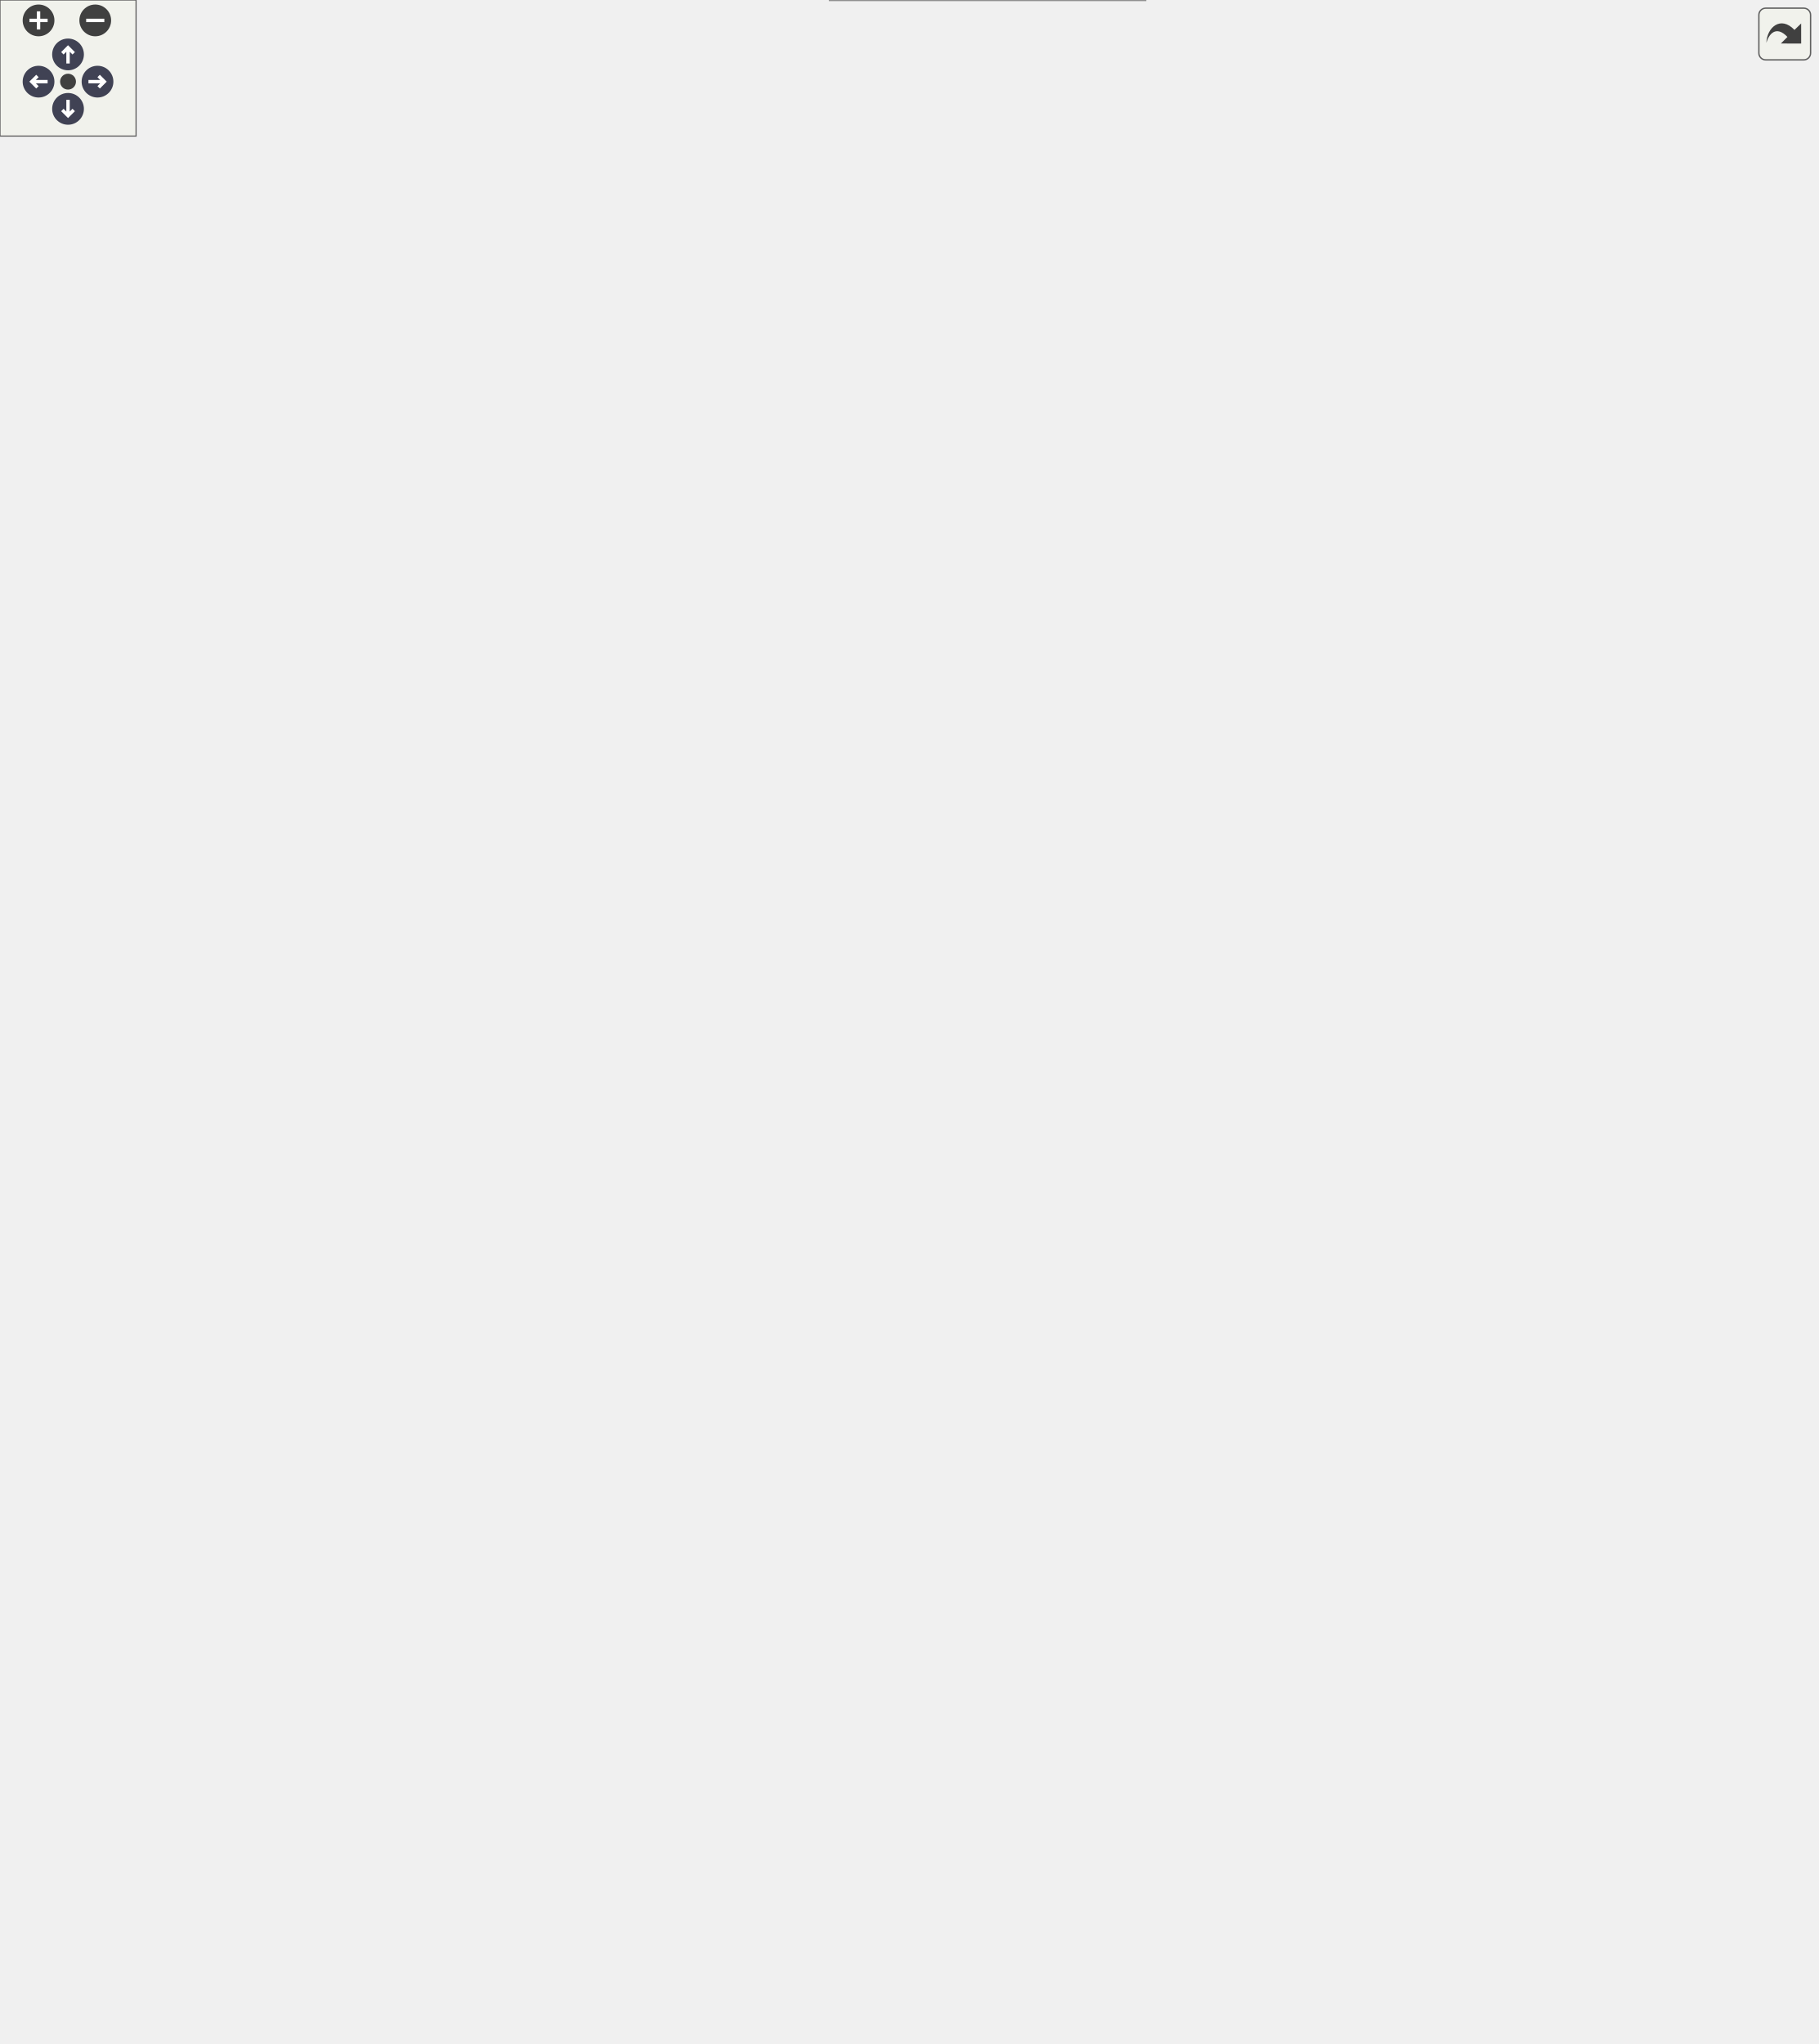
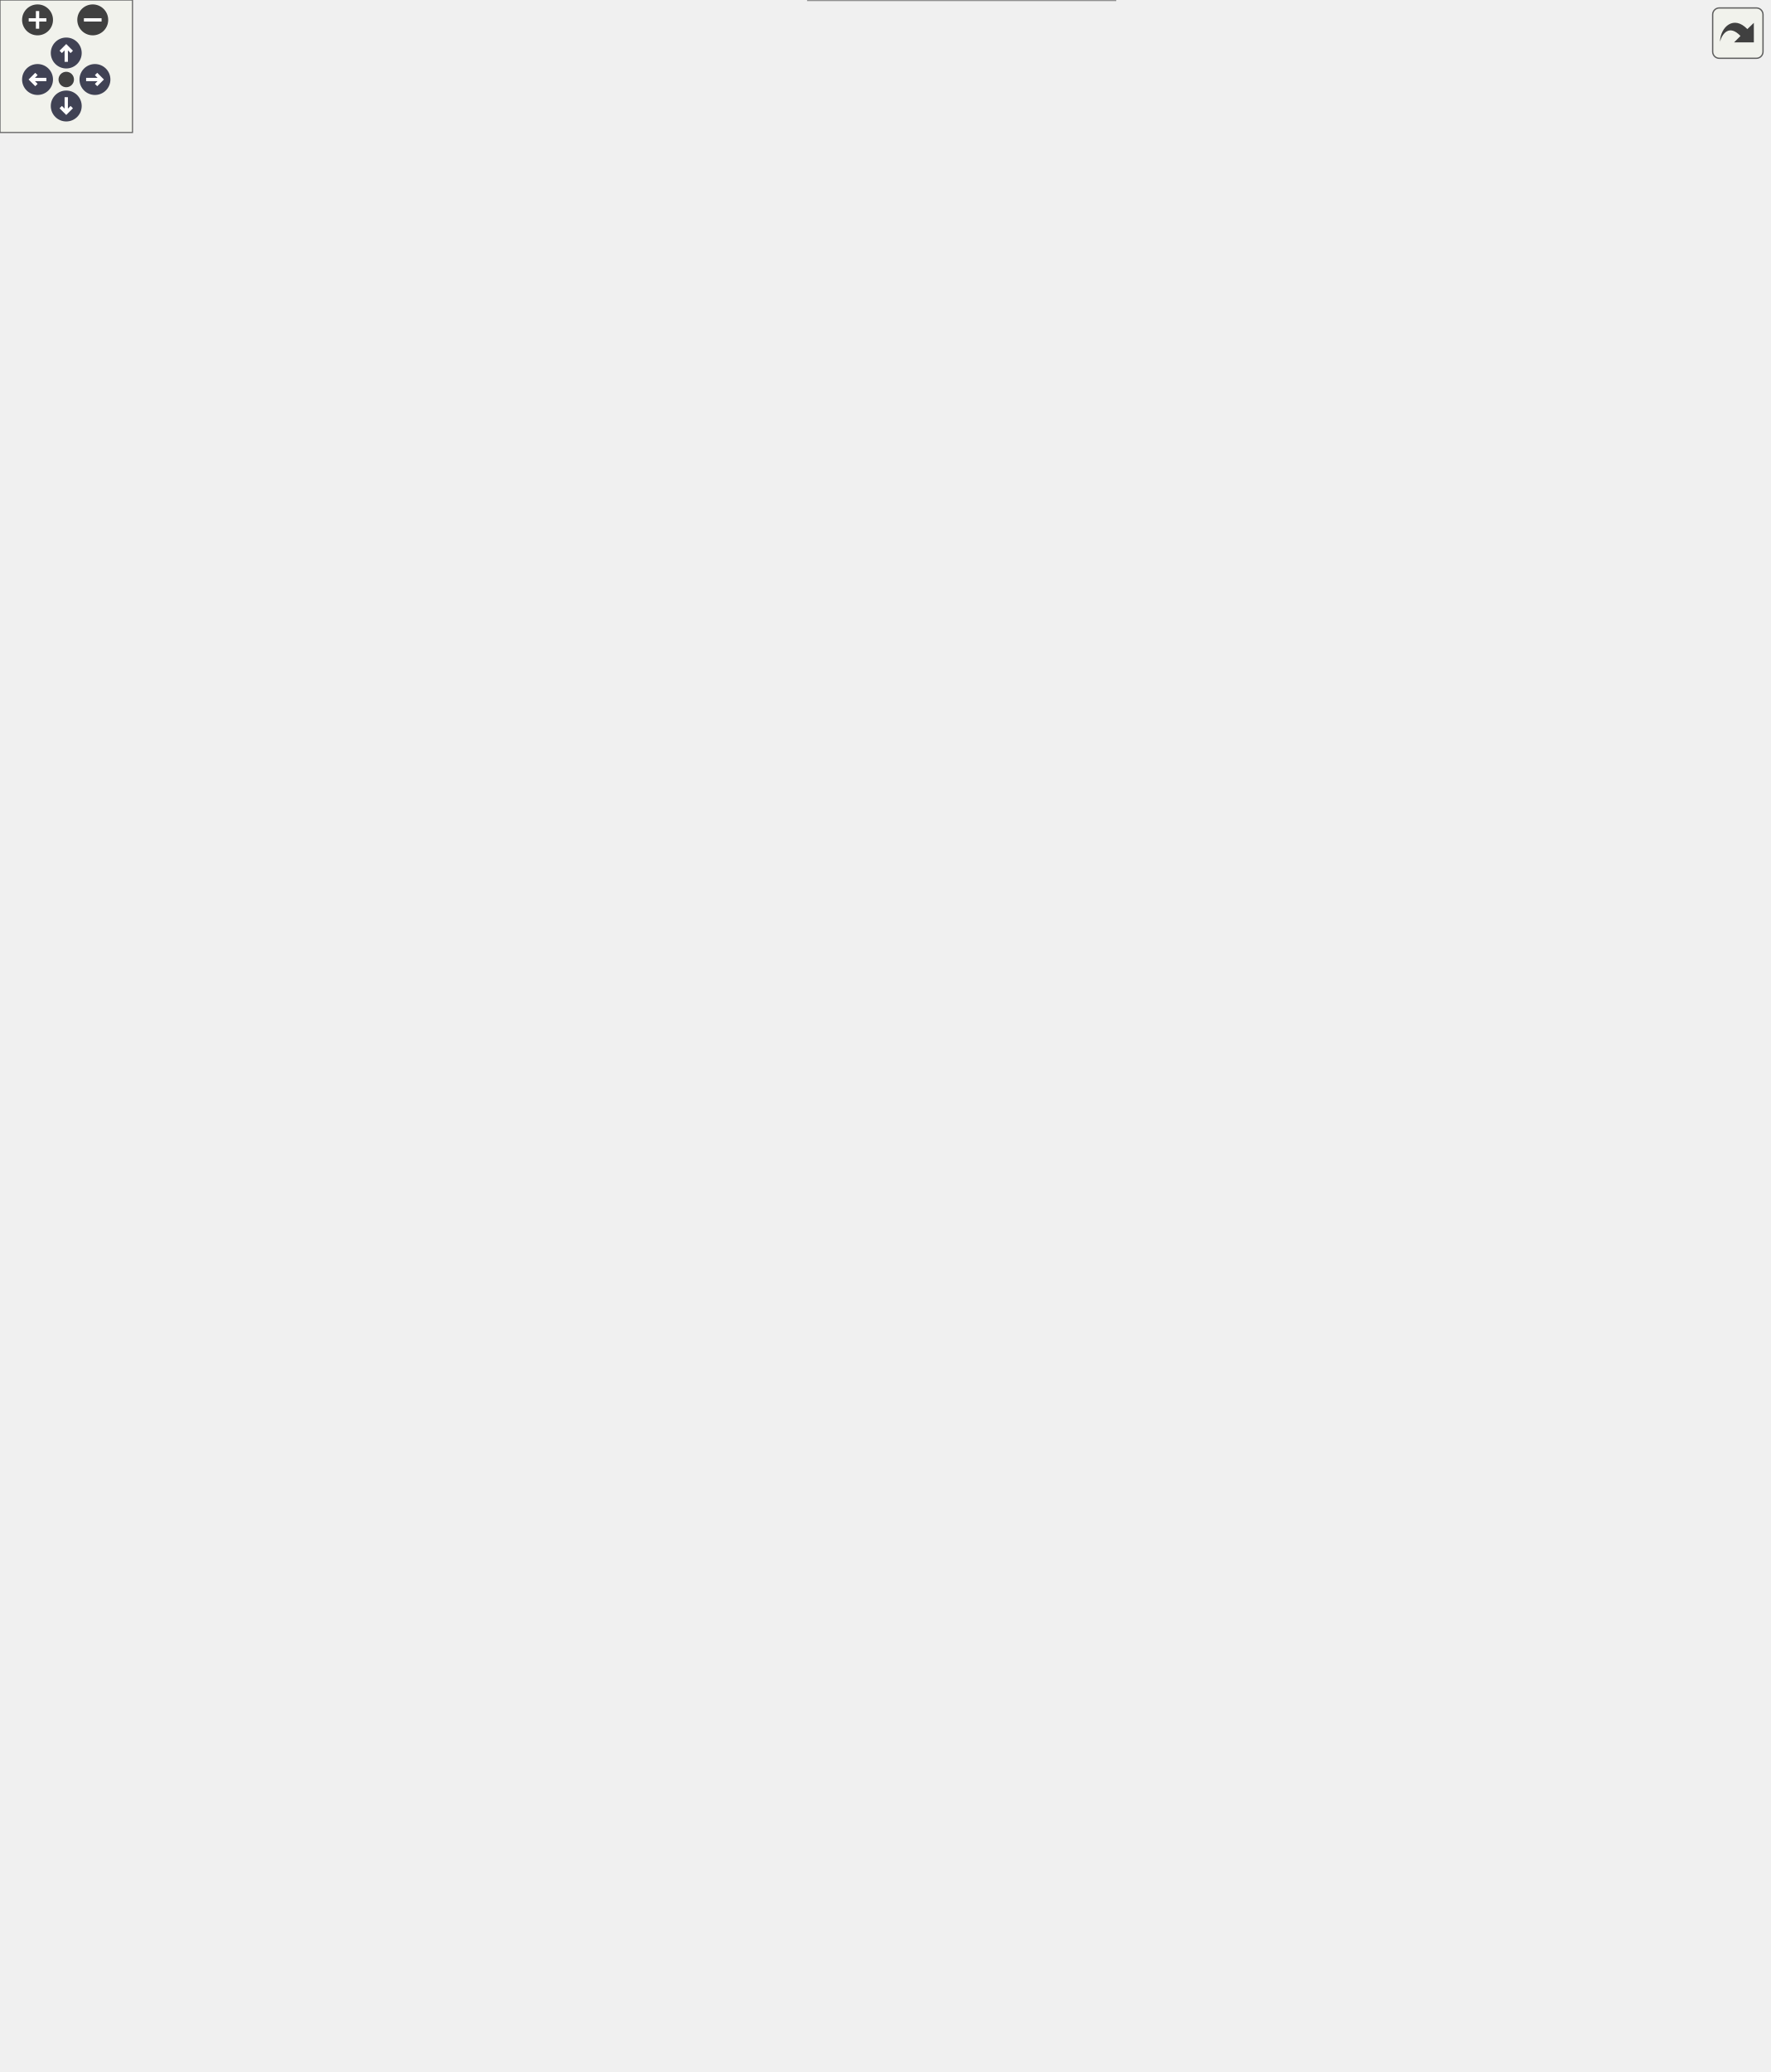
<svg xmlns="http://www.w3.org/2000/svg" xmlns:xlink="http://www.w3.org/1999/xlink" id="main" version="1.1" xml:space="preserve">
  <style type="text/css">
.node, .edge {opacity: 0.7;}
.node.selected, .edge.selected {opacity: 1;}
.edge:hover path { stroke: red; }
.edge:hover polygon { stroke: red; fill: red; }
</style>
  <defs>
    <circle id="rim" cx="0" cy="0" r="7" />
    <circle id="rim2" cx="0" cy="0" r="3.5" />
    <g id="zoomPlus">
      <use xlink:href="#rim" fill="#404040">
        <set attributeName="fill" to="#808080" begin="zoomplus.mouseover" end="zoomplus.mouseout" />
      </use>
      <path d="M-4,0h8M0,-4v8" fill="none" stroke="white" stroke-width="1.5" pointer-events="none" />
    </g>
    <g id="zoomMin">
      <use xlink:href="#rim" fill="#404040">
        <set attributeName="fill" to="#808080" begin="zoomminus.mouseover" end="zoomminus.mouseout" />
      </use>
      <path d="M-4,0h8" fill="none" stroke="white" stroke-width="1.5" pointer-events="none" />
    </g>
    <g id="arrowUp" transform="translate(30 24)">
      <use xlink:href="#rim" />
      <path pointer-events="none" fill="none" stroke="white" stroke-width="1.5" d="M0,-3.0v7 M-2.5,-0.5L0,-3.0L2.5,-0.5" />
    </g>
    <g id="arrowRight" transform="rotate(90) translate(36 -43)">
      <use xlink:href="#rim" />
      <path pointer-events="none" fill="none" stroke="white" stroke-width="1.5" d="M0,-3.0v7 M-2.5,-0.5L0,-3.0L2.5,-0.5" />
    </g>
    <g id="arrowDown" transform="rotate(180) translate(-30 -48)">
      <use xlink:href="#rim" />
      <path pointer-events="none" fill="none" stroke="white" stroke-width="1.5" d="M0,-3.0v7 M-2.5,-0.5L0,-3.0L2.5,-0.5" />
    </g>
    <g id="arrowLeft" transform="rotate(270) translate(-36 17)">
      <use xlink:href="#rim" />
      <path pointer-events="none" fill="none" stroke="white" stroke-width="1.5" d="M0,-3.0v7 M-2.5,-0.5L0,-3.0L2.5,-0.5" />
    </g>
    <g id="resetDef">
      <use xlink:href="#rim2" fill="#404040">
        <set attributeName="fill" to="#808080" begin="reset.mouseover" end="reset.mouseout" />
      </use>
    </g>
  </defs>
  <svg id="graph" class="graph">
    <g id="viewport">
      <g id="Node000001" class="node">
        <g id="a_Node000001">
          <a xlink:title=" ">
-             <polygon fill="#999999" stroke="#666666" points="119,-582 0,-582 0,-563 119,-563 119,-582" />
-             <text text-anchor="middle" x="59.5" y="-570" font-family="Helvetica,sans-Serif" font-size="10.00">handleMultipartForm</text>
+             <polygon fill="#999999" stroke="#666666" points="119,-600 0,-600 0,-581 119,-581 119,-600" />
+             <text text-anchor="middle" x="59.5" y="-588" font-family="Helvetica,sans-Serif" font-size="10.00">handleMultipartForm</text>
          </a>
        </g>
      </g>
      <g id="Node000002" class="node">
        <g id="a_Node000002">
          <a xlink:href="namespaceResponseBuilder.html#a1f8eaecab62a277ca49584495da022fc" target="_top" xlink:title=" ">
-             <polygon fill="white" stroke="#666666" points="311,-715.5 163,-715.5 163,-685.5 311,-685.5 311,-715.5" />
-             <text text-anchor="start" x="171" y="-703.5" font-family="Helvetica,sans-Serif" font-size="10.00">ResponseBuilder::generate</text>
-             <text text-anchor="middle" x="237" y="-692.5" font-family="Helvetica,sans-Serif" font-size="10.00">Error</text>
+             <polygon fill="white" stroke="#666666" points="311,-752.5 163,-752.5 163,-722.5 311,-722.5 311,-752.5" />
+             <text text-anchor="start" x="171" y="-740.5" font-family="Helvetica,sans-Serif" font-size="10.00">ResponseBuilder::generate</text>
+             <text text-anchor="middle" x="237" y="-729.5" font-family="Helvetica,sans-Serif" font-size="10.00">Error</text>
          </a>
        </g>
      </g>
      <g id="edge1_Node000001_Node000002" class="edge">
        <g id="a_edge1_Node000001_Node000002">
          <a xlink:title=" ">
-             <path fill="none" stroke="#63b8ff" d="M68.77,-582.24C84.26,-600 119.28,-638.07 155,-662.5 165.12,-669.42 176.69,-675.68 187.87,-681.04" />
-             <polygon fill="#63b8ff" stroke="#63b8ff" points="186.57,-684.3 197.12,-685.32 189.51,-677.94 186.57,-684.3" />
+             <path fill="none" stroke="#63b8ff" d="M66.76,-600.14C80.55,-620.74 115.45,-669.58 155,-699.5 164.39,-706.6 175.32,-712.83 186.06,-718.08" />
+             <polygon fill="#63b8ff" stroke="#63b8ff" points="184.85,-721.38 195.4,-722.44 187.81,-715.04 184.85,-721.38" />
          </a>
        </g>
      </g>
      <g id="Node000006" class="node">
        <g id="a_Node000006">
          <a xlink:href="htmlUtils_8cpp.html#af5ddafc8d1e304df95c0aee1984b2682" target="_top" xlink:title=" ">
-             <polygon fill="white" stroke="#666666" points="472.5,-644 398.5,-644 398.5,-625 472.5,-625 472.5,-644" />
-             <text text-anchor="middle" x="435.5" y="-632" font-family="Helvetica,sans-Serif" font-size="10.00">htmlEscape</text>
-           </a>
-         </g>
-       </g>
-       <g id="edge17_Node000001_Node000006" class="edge">
-         <g id="a_edge17_Node000001_Node000006">
-           <a xlink:title=" ">
-             <path fill="none" stroke="#63b8ff" d="M80.25,-582.14C99.01,-590.84 128.25,-603.2 155,-609.5 235.41,-628.43 331.93,-633.25 387.93,-634.35" />
-             <polygon fill="#63b8ff" stroke="#63b8ff" points="388.19,-637.85 398.24,-634.52 388.3,-630.85 388.19,-637.85" />
+             <polygon fill="white" stroke="#666666" points="472.5,-681 398.5,-681 398.5,-662 472.5,-662 472.5,-681" />
+             <text text-anchor="middle" x="435.5" y="-669" font-family="Helvetica,sans-Serif" font-size="10.00">htmlEscape</text>
+           </a>
+         </g>
+       </g>
+       <g id="edge18_Node000001_Node000006" class="edge">
+         <g id="a_edge18_Node000001_Node000006">
+           <a xlink:title=" ">
+             <path fill="none" stroke="#63b8ff" d="M72.12,-600.18C89.1,-613.7 122.25,-637.78 155,-648.5 233.85,-674.3 331.56,-675.95 388.09,-674.16" />
+             <polygon fill="#63b8ff" stroke="#63b8ff" points="388.29,-677.66 398.15,-673.79 388.03,-670.66 388.29,-677.66" />
          </a>
        </g>
      </g>
      <g id="Node000007" class="node">
        <g id="a_Node000007">
          <a xlink:href="filesystemUtils_8cpp.html#a60cb34db186e7da050316400c820c815" target="_top" xlink:title=" ">
-             <polygon fill="white" stroke="#666666" points="463.5,-607 407.5,-607 407.5,-588 463.5,-588 463.5,-607" />
-             <text text-anchor="middle" x="435.5" y="-595" font-family="Helvetica,sans-Serif" font-size="10.00">joinPath</text>
-           </a>
-         </g>
-       </g>
-       <g id="edge18_Node000001_Node000007" class="edge">
-         <g id="a_edge18_Node000001_Node000007">
-           <a xlink:title=" ">
-             <path fill="none" stroke="#63b8ff" d="M99.8,-582.02C116.68,-585.69 136.7,-589.48 155,-591.5 241.38,-601.04 343.67,-600.17 397.35,-598.78" />
-             <polygon fill="#63b8ff" stroke="#63b8ff" points="397.52,-602.28 407.41,-598.5 397.32,-595.28 397.52,-602.28" />
+             <polygon fill="white" stroke="#666666" points="463.5,-644 407.5,-644 407.5,-625 463.5,-625 463.5,-644" />
+             <text text-anchor="middle" x="435.5" y="-632" font-family="Helvetica,sans-Serif" font-size="10.00">joinPath</text>
+           </a>
+         </g>
+       </g>
+       <g id="edge19_Node000001_Node000007" class="edge">
+         <g id="a_edge19_Node000001_Node000007">
+           <a xlink:title=" ">
+             <path fill="none" stroke="#63b8ff" d="M78.71,-600.13C97.3,-609.4 127.28,-622.83 155,-628.5 240.14,-645.93 342.92,-641.91 397.01,-637.92" />
+             <polygon fill="#63b8ff" stroke="#63b8ff" points="397.46,-641.4 407.16,-637.13 396.92,-634.42 397.46,-641.4" />
          </a>
        </g>
      </g>
      <g id="Node000010" class="node">
        <g id="a_Node000010">
          <a xlink:href="namespaceResponseBuilder.html#a822d078e27118227ea36e32830724915" target="_top" xlink:title=" ">
-             <polygon fill="white" stroke="#666666" points="311,-768.5 163,-768.5 163,-738.5 311,-738.5 311,-768.5" />
-             <text text-anchor="start" x="171" y="-756.5" font-family="Helvetica,sans-Serif" font-size="10.00">ResponseBuilder::generate</text>
-             <text text-anchor="middle" x="237" y="-745.5" font-family="Helvetica,sans-Serif" font-size="10.00">Success</text>
+             <polygon fill="white" stroke="#666666" points="311,-805.5 163,-805.5 163,-775.5 311,-775.5 311,-805.5" />
+             <text text-anchor="start" x="171" y="-793.5" font-family="Helvetica,sans-Serif" font-size="10.00">ResponseBuilder::generate</text>
+             <text text-anchor="middle" x="237" y="-782.5" font-family="Helvetica,sans-Serif" font-size="10.00">Success</text>
          </a>
        </g>
      </g>
      <g id="edge9_Node000001_Node000010" class="edge">
        <g id="a_edge9_Node000001_Node000010">
          <a xlink:title=" ">
-             <path fill="none" stroke="#63b8ff" d="M63.92,-582.25C73.76,-608.93 104.71,-683.9 155,-724.5 159.36,-728.02 164.18,-731.13 169.23,-733.87" />
-             <polygon fill="#63b8ff" stroke="#63b8ff" points="168.01,-737.17 178.53,-738.43 171.09,-730.89 168.01,-737.17" />
+             <path fill="none" stroke="#63b8ff" d="M63.18,-600.2C71.64,-629.03 100.49,-715.13 155,-761.5 159.02,-764.92 163.48,-767.95 168.17,-770.63" />
+             <polygon fill="#63b8ff" stroke="#63b8ff" points="166.93,-773.93 177.43,-775.36 170.12,-767.7 166.93,-773.93" />
          </a>
        </g>
      </g>
      <g id="Node000011" class="node">
        <g id="a_Node000011">
          <a xlink:href="classHttpRequest.html#ab30e8ad147999e3dc043302f81e7fef9" target="_top" xlink:title=" ">
-             <polygon fill="white" stroke="#666666" points="299,-582 175,-582 175,-563 299,-563 299,-582" />
-             <text text-anchor="middle" x="237" y="-570" font-family="Helvetica,sans-Serif" font-size="10.00">HttpRequest::getBody</text>
+             <polygon fill="white" stroke="#666666" points="299,-619 175,-619 175,-600 299,-600 299,-619" />
+             <text text-anchor="middle" x="237" y="-607" font-family="Helvetica,sans-Serif" font-size="10.00">HttpRequest::getBody</text>
          </a>
        </g>
      </g>
      <g id="edge13_Node000001_Node000011" class="edge">
        <g id="a_edge13_Node000001_Node000011">
          <a xlink:title=" ">
-             <path fill="none" stroke="#63b8ff" d="M119.43,-572.5C133.91,-572.5 149.57,-572.5 164.57,-572.5" />
-             <polygon fill="#63b8ff" stroke="#63b8ff" points="164.83,-576 174.83,-572.5 164.83,-569 164.83,-576" />
+             <path fill="none" stroke="#63b8ff" d="M119.43,-596.88C133.91,-598.45 149.57,-600.14 164.57,-601.77" />
+             <polygon fill="#63b8ff" stroke="#63b8ff" points="164.51,-605.28 174.83,-602.88 165.26,-598.32 164.51,-605.28" />
          </a>
        </g>
      </g>
      <g id="Node000012" class="node">
        <g id="a_Node000012">
          <a xlink:href="classServer.html#a7ad9b923d766c82b58bcca01146cb375" target="_top" xlink:title="Returns the maximum allowed size for the request body.">
-             <polygon fill="white" stroke="#666666" points="319,-545 155,-545 155,-526 319,-526 319,-545" />
-             <text text-anchor="middle" x="237" y="-533" font-family="Helvetica,sans-Serif" font-size="10.00">Server::getClientMaxBodySize</text>
+             <polygon fill="white" stroke="#666666" points="319,-582 155,-582 155,-563 319,-563 319,-582" />
+             <text text-anchor="middle" x="237" y="-570" font-family="Helvetica,sans-Serif" font-size="10.00">Server::getClientMaxBodySize</text>
          </a>
        </g>
      </g>
      <g id="edge14_Node000001_Node000012" class="edge">
        <g id="a_edge14_Node000001_Node000012">
          <a xlink:title=" ">
-             <path fill="none" stroke="#63b8ff" d="M105.7,-562.97C128.53,-558.16 156.45,-552.27 180.57,-547.19" />
-             <polygon fill="#63b8ff" stroke="#63b8ff" points="181.59,-550.55 190.65,-545.06 180.15,-543.7 181.59,-550.55" />
+             <path fill="none" stroke="#63b8ff" d="M119.43,-584.46C127.59,-583.62 136.12,-582.74 144.7,-581.86" />
+             <polygon fill="#63b8ff" stroke="#63b8ff" points="145.18,-585.33 154.77,-580.83 144.47,-578.37 145.18,-585.33" />
          </a>
        </g>
      </g>
      <g id="Node000013" class="node">
        <g id="a_Node000013">
+           <a xlink:href="filesystemUtils_8cpp.html#a2293ab4b3de5994471e981e4d63fa973" target="_top" xlink:title=" ">
+             <polygon fill="white" stroke="#666666" points="283.5,-545 190.5,-545 190.5,-526 283.5,-526 283.5,-545" />
+             <text text-anchor="middle" x="237" y="-533" font-family="Helvetica,sans-Serif" font-size="10.00">getCurrentTime</text>
+           </a>
+         </g>
+       </g>
+       <g id="edge15_Node000001_Node000013" class="edge">
+         <g id="a_edge15_Node000001_Node000013">
+           <a xlink:title=" ">
+             <path fill="none" stroke="#63b8ff" d="M83.12,-580.9C102.08,-573.1 129.99,-562.16 155,-554.5 163.14,-552.01 171.83,-549.65 180.37,-547.51" />
+             <polygon fill="#63b8ff" stroke="#63b8ff" points="181.41,-550.86 190.3,-545.09 179.76,-544.06 181.41,-550.86" />
+           </a>
+         </g>
+       </g>
+       <g id="Node000014" class="node">
+         <g id="a_Node000014">
          <a xlink:href="classHttpRequest.html#ab537cb11b054734695ee4889d88aec6d" target="_top" xlink:title=" ">
            <polygon fill="white" stroke="#666666" points="304,-508 170,-508 170,-489 304,-489 304,-508" />
            <text text-anchor="middle" x="237" y="-496" font-family="Helvetica,sans-Serif" font-size="10.00">HttpRequest::getHeader</text>
          </a>
        </g>
      </g>
-       <g id="edge15_Node000001_Node000013" class="edge">
-         <g id="a_edge15_Node000001_Node000013">
-           <a xlink:title=" ">
-             <path fill="none" stroke="#63b8ff" d="M73.93,-562.95C91.68,-550.73 124.31,-529.71 155,-517.5 161.31,-514.99 168.04,-512.76 174.81,-510.79" />
-             <polygon fill="#63b8ff" stroke="#63b8ff" points="176,-514.09 184.73,-508.09 174.17,-507.34 176,-514.09" />
-           </a>
-         </g>
-       </g>
-       <g id="Node000015" class="node">
-         <g id="a_Node000015">
+       <g id="edge16_Node000001_Node000014" class="edge">
+         <g id="a_edge16_Node000001_Node000014">
+           <a xlink:title=" ">
+             <path fill="none" stroke="#63b8ff" d="M70.02,-580.83C86.07,-565.1 120.18,-534.07 155,-517.5 160.05,-515.1 165.43,-512.98 170.93,-511.13" />
+             <polygon fill="#63b8ff" stroke="#63b8ff" points="172.35,-514.35 180.88,-508.07 170.3,-507.66 172.35,-514.35" />
+           </a>
+         </g>
+       </g>
+       <g id="Node000016" class="node">
+         <g id="a_Node000016">
          <a xlink:href="classLogger.html#a23f092a06cc63628beb87a1a54f9ea59" target="_top" xlink:title=" ">
            <polygon fill="white" stroke="#666666" points="284.5,-471 189.5,-471 189.5,-452 284.5,-452 284.5,-471" />
            <text text-anchor="middle" x="237" y="-459" font-family="Helvetica,sans-Serif" font-size="10.00">Logger::logFrom</text>
          </a>
        </g>
      </g>
-       <g id="edge19_Node000001_Node000015" class="edge">
-         <g id="a_edge19_Node000001_Node000015">
-           <a xlink:title=" ">
-             <path fill="none" stroke="#63b8ff" d="M67.37,-562.97C81.51,-544.1 115.84,-501.95 155,-480.5 162.64,-476.31 171.17,-473.05 179.76,-470.5" />
-             <polygon fill="#63b8ff" stroke="#63b8ff" points="180.67,-473.88 189.43,-467.91 178.86,-467.11 180.67,-473.88" />
-           </a>
-         </g>
-       </g>
-       <g id="Node000019" class="node">
-         <g id="a_Node000019">
+       <g id="edge20_Node000001_Node000016" class="edge">
+         <g id="a_edge20_Node000001_Node000016">
+           <a xlink:title=" ">
+             <path fill="none" stroke="#63b8ff" d="M65.91,-580.76C78.49,-559.07 111.96,-506.64 155,-480.5 162.54,-475.92 171.08,-472.45 179.73,-469.81" />
+             <polygon fill="#63b8ff" stroke="#63b8ff" points="180.74,-473.16 189.48,-467.18 178.92,-466.41 180.74,-473.16" />
+           </a>
+         </g>
+       </g>
+       <g id="Node000020" class="node">
+         <g id="a_Node000020">
          <a xlink:href="namespaceanonymous__namespace_02handleMultipartForm_8cpp_03.html#aa1aac800609853913d5d4564612c8a90" target="_top" xlink:title=" ">
            <polygon fill="white" stroke="#666666" points="311,-248 163,-248 163,-207 311,-207 311,-248" />
            <text text-anchor="start" x="171" y="-236" font-family="Helvetica,sans-Serif" font-size="10.00">anonymous_namespace</text>
            <text text-anchor="start" x="171" y="-225" font-family="Helvetica,sans-Serif" font-size="10.00">{handleMultipartForm</text>
            <text text-anchor="middle" x="237" y="-214" font-family="Helvetica,sans-Serif" font-size="10.00">::cpp}::parseMultipartForm</text>
          </a>
        </g>
      </g>
-       <g id="edge25_Node000001_Node000019" class="edge">
-         <g id="a_edge25_Node000001_Node000019">
-           <a xlink:title=" ">
-             <path fill="none" stroke="#63b8ff" d="M65.38,-562.91C88,-518.44 183.2,-331.29 220.72,-257.54" />
-             <polygon fill="#63b8ff" stroke="#63b8ff" points="223.99,-258.82 225.41,-248.32 217.75,-255.65 223.99,-258.82" />
+       <g id="edge26_Node000001_Node000020" class="edge">
+         <g id="a_edge26_Node000001_Node000020">
+           <a xlink:title=" ">
+             <path fill="none" stroke="#63b8ff" d="M65.19,-580.79C87.67,-534.3 184.74,-333.53 221.67,-257.15" />
+             <polygon fill="#63b8ff" stroke="#63b8ff" points="224.86,-258.58 226.06,-248.05 218.56,-255.53 224.86,-258.58" />
          </a>
        </g>
      </g>
      <g id="Node000003" class="node">
        <g id="a_Node000003">
          <a xlink:href="namespaceMessageHandler.html#a064a5d8be8de9234f362e73d9bb68b6b" target="_top" xlink:title=" ">
-             <polygon fill="white" stroke="#666666" points="513.5,-840.5 357.5,-840.5 357.5,-810.5 513.5,-810.5 513.5,-840.5" />
-             <text text-anchor="start" x="365.5" y="-828.5" font-family="Helvetica,sans-Serif" font-size="10.00">MessageHandler::getDefault</text>
-             <text text-anchor="middle" x="435.5" y="-817.5" font-family="Helvetica,sans-Serif" font-size="10.00">Message</text>
+             <polygon fill="white" stroke="#666666" points="513.5,-877.5 357.5,-877.5 357.5,-847.5 513.5,-847.5 513.5,-877.5" />
+             <text text-anchor="start" x="365.5" y="-865.5" font-family="Helvetica,sans-Serif" font-size="10.00">MessageHandler::getDefault</text>
+             <text text-anchor="middle" x="435.5" y="-854.5" font-family="Helvetica,sans-Serif" font-size="10.00">Message</text>
          </a>
        </g>
      </g>
      <g id="edge2_Node000002_Node000003" class="edge">
        <g id="a_edge2_Node000002_Node000003">
          <a xlink:title=" ">
-             <path fill="none" stroke="#63b8ff" d="M297.19,-715.59C305.08,-719.28 312.63,-723.85 319,-729.5 345.77,-753.24 327.64,-778.45 355,-801.5 356.53,-802.79 358.13,-804.01 359.78,-805.16" />
-             <polygon fill="#63b8ff" stroke="#63b8ff" points="358.09,-808.23 368.46,-810.41 361.71,-802.24 358.09,-808.23" />
+             <path fill="none" stroke="#63b8ff" d="M297.19,-752.59C305.08,-756.28 312.63,-760.85 319,-766.5 345.77,-790.24 327.64,-815.45 355,-838.5 356.53,-839.79 358.13,-841.01 359.78,-842.16" />
+             <polygon fill="#63b8ff" stroke="#63b8ff" points="358.09,-845.23 368.46,-847.41 361.71,-839.24 358.09,-845.23" />
          </a>
        </g>
      </g>
      <g id="Node000004" class="node">
        <g id="a_Node000004">
          <a xlink:href="classServer.html#a53fb46a6288fcdc4270ad5900f50736e" target="_top" xlink:title="Returns the mapping of HTTP error codes to custom error pages.">
-             <polygon fill="white" stroke="#666666" points="496.5,-718 374.5,-718 374.5,-699 496.5,-699 496.5,-718" />
-             <text text-anchor="middle" x="435.5" y="-706" font-family="Helvetica,sans-Serif" font-size="10.00">Server::getErrorPages</text>
+             <polygon fill="white" stroke="#666666" points="496.5,-755 374.5,-755 374.5,-736 496.5,-736 496.5,-755" />
+             <text text-anchor="middle" x="435.5" y="-743" font-family="Helvetica,sans-Serif" font-size="10.00">Server::getErrorPages</text>
          </a>
        </g>
      </g>
      <g id="edge3_Node000002_Node000004" class="edge">
        <g id="a_edge3_Node000002_Node000004">
          <a xlink:title=" ">
-             <path fill="none" stroke="#63b8ff" d="M311.17,-703.48C328.59,-704.19 347.14,-704.94 364.42,-705.65" />
-             <polygon fill="#63b8ff" stroke="#63b8ff" points="364.3,-709.14 374.43,-706.05 364.58,-702.15 364.3,-709.14" />
+             <path fill="none" stroke="#63b8ff" d="M311.17,-740.48C328.59,-741.19 347.14,-741.94 364.42,-742.65" />
+             <polygon fill="#63b8ff" stroke="#63b8ff" points="364.3,-746.14 374.43,-743.05 364.58,-739.15 364.3,-746.14" />
          </a>
        </g>
      </g>
      <g id="Node000005" class="node">
        <g id="a_Node000005">
          <a xlink:href="classServer.html#a06b6c9af45443180a65bcc145e1b2f1e" target="_top" xlink:title="Returns the list of location blocks defined for this server.">
-             <polygon fill="white" stroke="#666666" points="493.5,-681 377.5,-681 377.5,-662 493.5,-662 493.5,-681" />
-             <text text-anchor="middle" x="435.5" y="-669" font-family="Helvetica,sans-Serif" font-size="10.00">Server::getLocations</text>
+             <polygon fill="white" stroke="#666666" points="493.5,-718 377.5,-718 377.5,-699 493.5,-699 493.5,-718" />
+             <text text-anchor="middle" x="435.5" y="-706" font-family="Helvetica,sans-Serif" font-size="10.00">Server::getLocations</text>
          </a>
        </g>
      </g>
      <g id="edge4_Node000002_Node000005" class="edge">
        <g id="a_edge4_Node000002_Node000005">
          <a xlink:title=" ">
-             <path fill="none" stroke="#63b8ff" d="M311.17,-689.7C329.5,-687 349.07,-684.11 367.11,-681.45" />
-             <polygon fill="#63b8ff" stroke="#63b8ff" points="367.85,-684.87 377.23,-679.95 366.83,-677.95 367.85,-684.87" />
+             <path fill="none" stroke="#63b8ff" d="M311.17,-726.7C329.5,-724 349.07,-721.11 367.11,-718.45" />
+             <polygon fill="#63b8ff" stroke="#63b8ff" points="367.85,-721.87 377.23,-716.95 366.83,-714.95 367.85,-721.87" />
          </a>
        </g>
      </g>
      <g id="edge5_Node000002_Node000006" class="edge">
        <g id="a_edge5_Node000002_Node000006">
          <a xlink:title=" ">
-             <path fill="none" stroke="#63b8ff" d="M271.56,-685.48C294.7,-675.51 326.32,-662.63 355,-653.5 365.66,-650.1 377.3,-647 388.3,-644.32" />
-             <polygon fill="#63b8ff" stroke="#63b8ff" points="389.25,-647.7 398.18,-642 387.64,-640.88 389.25,-647.7" />
+             <path fill="none" stroke="#63b8ff" d="M271.56,-722.48C294.7,-712.51 326.32,-699.63 355,-690.5 365.66,-687.1 377.3,-684 388.3,-681.32" />
+             <polygon fill="#63b8ff" stroke="#63b8ff" points="389.25,-684.7 398.18,-679 387.64,-677.88 389.25,-684.7" />
          </a>
        </g>
      </g>
      <g id="edge6_Node000002_Node000007" class="edge">
        <g id="a_edge6_Node000002_Node000007">
          <a xlink:title=" ">
-             <path fill="none" stroke="#63b8ff" d="M254.51,-685.41C276.06,-666.52 315.65,-634.48 355,-616.5 368.17,-610.48 383.46,-606.25 397.1,-603.32" />
-             <polygon fill="#63b8ff" stroke="#63b8ff" points="398.01,-606.71 407.14,-601.34 396.65,-599.84 398.01,-606.71" />
+             <path fill="none" stroke="#63b8ff" d="M254.51,-722.41C276.06,-703.52 315.65,-671.48 355,-653.5 368.17,-647.48 383.46,-643.25 397.1,-640.32" />
+             <polygon fill="#63b8ff" stroke="#63b8ff" points="398.01,-643.71 407.14,-638.34 396.65,-636.84 398.01,-643.71" />
          </a>
        </g>
      </g>
      <g id="Node000008" class="node">
        <g id="a_Node000008">
          <a xlink:href="classHttpResponse.html#a3e83ff074d5f7a6de514a4edcb02ab4d" target="_top" xlink:title=" ">
-             <polygon fill="white" stroke="#666666" points="501,-792 370,-792 370,-773 501,-773 501,-792" />
-             <text text-anchor="middle" x="435.5" y="-780" font-family="Helvetica,sans-Serif" font-size="10.00">HttpResponse::setBody</text>
+             <polygon fill="white" stroke="#666666" points="501,-829 370,-829 370,-810 501,-810 501,-829" />
+             <text text-anchor="middle" x="435.5" y="-817" font-family="Helvetica,sans-Serif" font-size="10.00">HttpResponse::setBody</text>
          </a>
        </g>
      </g>
      <g id="edge7_Node000002_Node000008" class="edge">
        <g id="a_edge7_Node000002_Node000008">
          <a xlink:title=" ">
-             <path fill="none" stroke="#63b8ff" d="M290.52,-715.59C300.34,-719.43 310.25,-724.05 319,-729.5 337.94,-741.31 335.38,-753.86 355,-764.5 358.47,-766.38 362.13,-768.07 365.89,-769.58" />
-             <polygon fill="#63b8ff" stroke="#63b8ff" points="364.82,-772.91 375.41,-772.98 367.17,-766.32 364.82,-772.91" />
+             <path fill="none" stroke="#63b8ff" d="M290.52,-752.59C300.34,-756.43 310.25,-761.05 319,-766.5 337.94,-778.31 335.38,-790.86 355,-801.5 358.47,-803.38 362.13,-805.07 365.89,-806.58" />
+             <polygon fill="#63b8ff" stroke="#63b8ff" points="364.82,-809.91 375.41,-809.98 367.17,-803.32 364.82,-809.91" />
          </a>
        </g>
      </g>
      <g id="Node000009" class="node">
        <g id="a_Node000009">
          <a xlink:href="classHttpResponse.html#a7efa3ab17ead358609d80b55db164867" target="_top" xlink:title=" ">
-             <polygon fill="white" stroke="#666666" points="506,-755 365,-755 365,-736 506,-736 506,-755" />
-             <text text-anchor="middle" x="435.5" y="-743" font-family="Helvetica,sans-Serif" font-size="10.00">HttpResponse::setHeader</text>
+             <polygon fill="white" stroke="#666666" points="506,-792 365,-792 365,-773 506,-773 506,-792" />
+             <text text-anchor="middle" x="435.5" y="-780" font-family="Helvetica,sans-Serif" font-size="10.00">HttpResponse::setHeader</text>
          </a>
        </g>
      </g>
      <g id="edge8_Node000002_Node000009" class="edge">
        <g id="a_edge8_Node000002_Node000009">
          <a xlink:title=" ">
-             <path fill="none" stroke="#63b8ff" d="M302.97,-715.54C319.9,-719.45 338.13,-723.64 355,-727.5 363.72,-729.49 372.98,-731.6 381.98,-733.64" />
-             <polygon fill="#63b8ff" stroke="#63b8ff" points="381.47,-737.11 392,-735.91 383.02,-730.29 381.47,-737.11" />
+             <path fill="none" stroke="#63b8ff" d="M302.97,-752.54C319.9,-756.45 338.13,-760.64 355,-764.5 363.72,-766.49 372.98,-768.6 381.98,-770.64" />
+             <polygon fill="#63b8ff" stroke="#63b8ff" points="381.47,-774.11 392,-772.91 383.02,-767.29 381.47,-774.11" />
          </a>
        </g>
      </g>
      <g id="edge10_Node000010_Node000003" class="edge">
        <g id="a_edge10_Node000010_Node000003">
          <a xlink:title=" ">
-             <path fill="none" stroke="#63b8ff" d="M272.22,-768.56C295.37,-778.49 326.76,-791.47 355,-801.5 360.57,-803.48 366.4,-805.44 372.25,-807.34" />
-             <polygon fill="#63b8ff" stroke="#63b8ff" points="371.5,-810.77 382.09,-810.46 373.62,-804.1 371.5,-810.77" />
+             <path fill="none" stroke="#63b8ff" d="M272.22,-805.56C295.37,-815.49 326.76,-828.47 355,-838.5 360.57,-840.48 366.4,-842.44 372.25,-844.34" />
+             <polygon fill="#63b8ff" stroke="#63b8ff" points="371.5,-847.77 382.09,-847.46 373.62,-841.1 371.5,-847.77" />
          </a>
        </g>
      </g>
      <g id="edge11_Node000010_Node000008" class="edge">
        <g id="a_edge11_Node000010_Node000008">
          <a xlink:title=" ">
-             <path fill="none" stroke="#63b8ff" d="M311.17,-764.3C327.01,-766.64 343.79,-769.11 359.69,-771.46" />
-             <polygon fill="#63b8ff" stroke="#63b8ff" points="359.6,-774.98 370,-772.98 360.62,-768.06 359.6,-774.98" />
+             <path fill="none" stroke="#63b8ff" d="M311.17,-801.3C327.01,-803.64 343.79,-806.11 359.69,-808.46" />
+             <polygon fill="#63b8ff" stroke="#63b8ff" points="359.6,-811.98 370,-809.98 360.62,-805.06 359.6,-811.98" />
          </a>
        </g>
      </g>
      <g id="edge12_Node000010_Node000009" class="edge">
        <g id="a_edge12_Node000010_Node000009">
          <a xlink:title=" ">
-             <path fill="none" stroke="#63b8ff" d="M311.17,-750.52C325.31,-749.95 340.18,-749.34 354.53,-748.76" />
-             <polygon fill="#63b8ff" stroke="#63b8ff" points="355,-752.24 364.85,-748.34 354.72,-745.25 355,-752.24" />
-           </a>
-         </g>
-       </g>
-       <g id="Node000014" class="node">
-         <g id="a_Node000014">
+             <path fill="none" stroke="#63b8ff" d="M311.17,-787.52C325.31,-786.95 340.18,-786.34 354.53,-785.76" />
+             <polygon fill="#63b8ff" stroke="#63b8ff" points="355,-789.24 364.85,-785.34 354.72,-782.25 355,-789.24" />
+           </a>
+         </g>
+       </g>
+       <g id="Node000015" class="node">
+         <g id="a_Node000015">
          <a xlink:href="group__StringUtils.html#ga8c2a03f0e678a0bfd4a479acc1e3d6e7" target="_top" xlink:title=" ">
            <polygon fill="white" stroke="#666666" points="463.5,-547 407.5,-547 407.5,-528 463.5,-528 463.5,-547" />
            <text text-anchor="middle" x="435.5" y="-535" font-family="Helvetica,sans-Serif" font-size="10.00">toUpper</text>
          </a>
        </g>
      </g>
-       <g id="edge16_Node000013_Node000014" class="edge">
-         <g id="a_edge16_Node000013_Node000014">
+       <g id="edge17_Node000014_Node000015" class="edge">
+         <g id="a_edge17_Node000014_Node000015">
          <a xlink:title=" ">
            <path fill="none" stroke="#63b8ff" d="M286.07,-508.04C320.37,-514.85 365.82,-523.87 397.35,-530.13" />
            <polygon fill="#63b8ff" stroke="#63b8ff" points="396.98,-533.62 407.47,-532.14 398.35,-526.76 396.98,-533.62" />
          </a>
        </g>
      </g>
-       <g id="Node000016" class="node">
-         <g id="a_Node000016">
+       <g id="Node000017" class="node">
+         <g id="a_Node000017">
          <a xlink:href="Logger_8cpp.html#a2c56a9a25fc1f2a14162f4df7ce936ff" target="_top" xlink:title=" ">
            <polygon fill="white" stroke="#666666" points="635,-490 569,-490 569,-471 635,-471 635,-490" />
            <text text-anchor="middle" x="602" y="-478" font-family="Helvetica,sans-Serif" font-size="10.00">levelColor</text>
          </a>
        </g>
      </g>
-       <g id="edge20_Node000015_Node000016" class="edge">
-         <g id="a_edge20_Node000015_Node000016">
+       <g id="edge21_Node000016_Node000017" class="edge">
+         <g id="a_edge21_Node000016_Node000017">
          <a xlink:title=" ">
            <path fill="none" stroke="#63b8ff" d="M284.76,-470.86C306.08,-474.67 331.72,-478.62 355,-480.5 426.19,-486.24 509.35,-484.48 558.46,-482.57" />
            <polygon fill="#63b8ff" stroke="#63b8ff" points="558.85,-486.06 568.7,-482.15 558.56,-479.06 558.85,-486.06" />
          </a>
        </g>
      </g>
-       <g id="Node000017" class="node">
-         <g id="a_Node000017">
+       <g id="Node000018" class="node">
+         <g id="a_Node000018">
          <a xlink:href="Logger_8cpp.html#afc799b96df6ffe84b57bcce18820bc43" target="_top" xlink:title=" ">
            <polygon fill="white" stroke="#666666" points="642,-433 562,-433 562,-414 642,-414 642,-433" />
            <text text-anchor="middle" x="602" y="-421" font-family="Helvetica,sans-Serif" font-size="10.00">levelToString</text>
          </a>
        </g>
      </g>
-       <g id="edge21_Node000015_Node000017" class="edge">
-         <g id="a_edge21_Node000015_Node000017">
+       <g id="edge22_Node000016_Node000018" class="edge">
+         <g id="a_edge22_Node000016_Node000018">
          <a xlink:title=" ">
            <path fill="none" stroke="#63b8ff" d="M284.58,-453.55C305.98,-450.1 331.73,-446.23 355,-443.5 422.94,-435.52 501.81,-429.72 551.56,-426.48" />
            <polygon fill="#63b8ff" stroke="#63b8ff" points="551.96,-429.96 561.72,-425.82 551.51,-422.97 551.96,-429.96" />
          </a>
        </g>
      </g>
-       <g id="Node000018" class="node">
-         <g id="a_Node000018">
+       <g id="Node000019" class="node">
+         <g id="a_Node000019">
          <a xlink:href="classLogger.html#a3d3f0801eeaf39b33a906ea8569c19b2" target="_top" xlink:title=" ">
            <polygon fill="white" stroke="#666666" points="471,-471 400,-471 400,-452 471,-452 471,-471" />
            <text text-anchor="middle" x="435.5" y="-459" font-family="Helvetica,sans-Serif" font-size="10.00">Logger::log</text>
          </a>
        </g>
      </g>
-       <g id="edge22_Node000015_Node000018" class="edge">
-         <g id="a_edge22_Node000015_Node000018">
+       <g id="edge23_Node000016_Node000019" class="edge">
+         <g id="a_edge23_Node000016_Node000019">
          <a xlink:title=" ">
            <path fill="none" stroke="#63b8ff" d="M284.57,-461.5C316.38,-461.5 358.3,-461.5 389.72,-461.5" />
            <polygon fill="#63b8ff" stroke="#63b8ff" points="389.95,-465 399.95,-461.5 389.95,-458 389.95,-465" />
          </a>
        </g>
      </g>
-       <g id="edge23_Node000018_Node000016" class="edge">
-         <g id="a_edge23_Node000018_Node000016">
+       <g id="edge24_Node000019_Node000017" class="edge">
+         <g id="a_edge24_Node000019_Node000017">
          <a xlink:title=" ">
            <path fill="none" stroke="#63b8ff" d="M471.39,-465.53C496.98,-468.49 531.85,-472.51 558.97,-475.65" />
            <polygon fill="#63b8ff" stroke="#63b8ff" points="558.62,-479.13 568.95,-476.8 559.42,-472.17 558.62,-479.13" />
          </a>
        </g>
      </g>
-       <g id="edge24_Node000018_Node000017" class="edge">
-         <g id="a_edge24_Node000018_Node000017">
+       <g id="edge25_Node000019_Node000018" class="edge">
+         <g id="a_edge25_Node000019_Node000018">
          <a xlink:title=" ">
            <path fill="none" stroke="#63b8ff" d="M471.39,-453.44C494.78,-448.04 525.93,-440.84 551.83,-434.86" />
            <polygon fill="#63b8ff" stroke="#63b8ff" points="552.88,-438.21 561.84,-432.55 551.31,-431.39 552.88,-438.21" />
          </a>
        </g>
      </g>
-       <g id="Node000020" class="node">
-         <g id="a_Node000020">
+       <g id="Node000021" class="node">
+         <g id="a_Node000021">
          <a xlink:href="namespaceanonymous__namespace_02handleMultipartForm_8cpp_03.html#a7a388e9ecc1706e2abbf96741988d331" target="_top" xlink:title=" ">
            <polygon fill="white" stroke="#666666" points="503,-100 368,-100 368,-59 503,-59 503,-100" />
            <text text-anchor="start" x="376" y="-88" font-family="Helvetica,sans-Serif" font-size="10.00">anonymous_namespace</text>
            <text text-anchor="start" x="376" y="-77" font-family="Helvetica,sans-Serif" font-size="10.00">{handleMultipartForm</text>
            <text text-anchor="middle" x="435.5" y="-66" font-family="Helvetica,sans-Serif" font-size="10.00">::cpp}::extractFilename</text>
          </a>
        </g>
      </g>
-       <g id="edge26_Node000019_Node000020" class="edge">
-         <g id="a_edge26_Node000019_Node000020">
+       <g id="edge27_Node000020_Node000021" class="edge">
+         <g id="a_edge27_Node000020_Node000021">
          <a xlink:title=" ">
            <path fill="none" stroke="#63b8ff" d="M253.72,-206.89C274.41,-181 313.12,-136.65 355,-109.5 357.58,-107.83 360.26,-106.23 363.02,-104.7" />
            <polygon fill="#63b8ff" stroke="#63b8ff" points="364.73,-107.76 372.03,-100.08 361.53,-101.53 364.73,-107.76" />
          </a>
        </g>
      </g>
-       <g id="Node000023" class="node">
-         <g id="a_Node000023">
+       <g id="Node000024" class="node">
+         <g id="a_Node000024">
          <a xlink:href="namespaceanonymous__namespace_02handleMultipartForm_8cpp_03.html#a0e3cbb85c890854e8714bf8640bd8d5a" target="_top" xlink:title=" ">
            <polygon fill="white" stroke="#666666" points="505,-41 366,-41 366,0 505,0 505,-41" />
            <text text-anchor="start" x="374" y="-29" font-family="Helvetica,sans-Serif" font-size="10.00">anonymous_namespace</text>
            <text text-anchor="start" x="374" y="-18" font-family="Helvetica,sans-Serif" font-size="10.00">{handleMultipartForm</text>
            <text text-anchor="middle" x="435.5" y="-7" font-family="Helvetica,sans-Serif" font-size="10.00">::cpp}::findNextDelimiter</text>
          </a>
        </g>
      </g>
-       <g id="edge29_Node000019_Node000023" class="edge">
-         <g id="a_edge29_Node000019_Node000023">
+       <g id="edge30_Node000020_Node000024" class="edge">
+         <g id="a_edge30_Node000020_Node000024">
          <a xlink:title=" ">
            <path fill="none" stroke="#63b8ff" d="M246.41,-206.98C262.35,-170.52 300.31,-94.17 355,-50.5 356.78,-49.08 358.63,-47.72 360.55,-46.42" />
            <polygon fill="#63b8ff" stroke="#63b8ff" points="362.55,-49.3 369.27,-41.1 358.91,-43.32 362.55,-49.3" />
          </a>
        </g>
      </g>
-       <g id="Node000024" class="node">
-         <g id="a_Node000024">
+       <g id="Node000025" class="node">
+         <g id="a_Node000025">
          <a xlink:href="namespaceanonymous__namespace_02handleMultipartForm_8cpp_03.html#a79cf300d28df2d14033279ccc05d48c9" target="_top" xlink:title=" ">
            <polygon fill="white" stroke="#666666" points="503,-395 368,-395 368,-354 503,-354 503,-395" />
            <text text-anchor="start" x="376" y="-383" font-family="Helvetica,sans-Serif" font-size="10.00">anonymous_namespace</text>
            <text text-anchor="start" x="376" y="-372" font-family="Helvetica,sans-Serif" font-size="10.00">{handleMultipartForm</text>
            <text text-anchor="middle" x="435.5" y="-361" font-family="Helvetica,sans-Serif" font-size="10.00">::cpp}::isCloseDelimiter</text>
          </a>
        </g>
      </g>
-       <g id="edge30_Node000019_Node000024" class="edge">
-         <g id="a_edge30_Node000019_Node000024">
+       <g id="edge31_Node000020_Node000025" class="edge">
+         <g id="a_edge31_Node000020_Node000025">
          <a xlink:title=" ">
            <path fill="none" stroke="#63b8ff" d="M253.67,-248.18C274.32,-274.16 312.97,-318.58 355,-345.5 356.96,-346.76 358.98,-347.97 361.05,-349.13" />
            <polygon fill="#63b8ff" stroke="#63b8ff" points="359.89,-352.47 370.37,-353.98 363.11,-346.26 359.89,-352.47" />
          </a>
        </g>
      </g>
-       <g id="Node000025" class="node">
-         <g id="a_Node000025">
+       <g id="Node000026" class="node">
+         <g id="a_Node000026">
          <a xlink:href="namespaceanonymous__namespace_02handleMultipartForm_8cpp_03.html#a715752ba4fb2eef8db8e8369373a9b38" target="_top" xlink:title=" ">
            <polygon fill="white" stroke="#666666" points="511.5,-336 359.5,-336 359.5,-295 511.5,-295 511.5,-336" />
            <text text-anchor="start" x="367.5" y="-324" font-family="Helvetica,sans-Serif" font-size="10.00">anonymous_namespace</text>
            <text text-anchor="start" x="367.5" y="-313" font-family="Helvetica,sans-Serif" font-size="10.00">{handleMultipartForm</text>
            <text text-anchor="middle" x="435.5" y="-302" font-family="Helvetica,sans-Serif" font-size="10.00">::cpp}::makeCloseDelimiter</text>
          </a>
        </g>
      </g>
-       <g id="edge31_Node000019_Node000025" class="edge">
-         <g id="a_edge31_Node000019_Node000025">
+       <g id="edge32_Node000020_Node000026" class="edge">
+         <g id="a_edge32_Node000020_Node000026">
          <a xlink:title=" ">
            <path fill="none" stroke="#63b8ff" d="M275.93,-248.05C298.57,-259.95 328.07,-274.84 355,-286.5 358.61,-288.06 362.34,-289.62 366.12,-291.15" />
            <polygon fill="#63b8ff" stroke="#63b8ff" points="365,-294.47 375.58,-294.89 367.57,-287.96 365,-294.47" />
          </a>
        </g>
      </g>
-       <g id="Node000026" class="node">
-         <g id="a_Node000026">
+       <g id="Node000027" class="node">
+         <g id="a_Node000027">
          <a xlink:href="namespaceanonymous__namespace_02handleMultipartForm_8cpp_03.html#a1c457898d46828c595d6f40f3cf031de" target="_top" xlink:title=" ">
            <polygon fill="white" stroke="#666666" points="507,-277 364,-277 364,-236 507,-236 507,-277" />
            <text text-anchor="start" x="372" y="-265" font-family="Helvetica,sans-Serif" font-size="10.00">anonymous_namespace</text>
            <text text-anchor="start" x="372" y="-254" font-family="Helvetica,sans-Serif" font-size="10.00">{handleMultipartForm</text>
            <text text-anchor="middle" x="435.5" y="-243" font-family="Helvetica,sans-Serif" font-size="10.00">::cpp}::makePartDelimiter</text>
          </a>
        </g>
      </g>
-       <g id="edge32_Node000019_Node000026" class="edge">
-         <g id="a_edge32_Node000019_Node000026">
+       <g id="edge33_Node000020_Node000027" class="edge">
+         <g id="a_edge33_Node000020_Node000027">
          <a xlink:title=" ">
            <path fill="none" stroke="#63b8ff" d="M311.17,-238.3C325.04,-240.35 339.63,-242.5 353.72,-244.58" />
            <polygon fill="#63b8ff" stroke="#63b8ff" points="353.48,-248.08 363.88,-246.08 354.5,-241.16 353.48,-248.08" />
          </a>
        </g>
      </g>
-       <g id="Node000027" class="node">
-         <g id="a_Node000027">
+       <g id="Node000028" class="node">
+         <g id="a_Node000028">
          <a xlink:href="namespaceanonymous__namespace_02handleMultipartForm_8cpp_03.html#a6d0565a8e69959a7243d7040d4f1daba" target="_top" xlink:title=" ">
            <polygon fill="white" stroke="#666666" points="516,-218 355,-218 355,-177 516,-177 516,-218" />
            <text text-anchor="start" x="363" y="-206" font-family="Helvetica,sans-Serif" font-size="10.00">anonymous_namespace</text>
            <text text-anchor="start" x="363" y="-195" font-family="Helvetica,sans-Serif" font-size="10.00">{handleMultipartForm</text>
            <text text-anchor="middle" x="435.5" y="-184" font-family="Helvetica,sans-Serif" font-size="10.00">::cpp}::parseHeadersAndData</text>
          </a>
        </g>
      </g>
-       <g id="edge33_Node000019_Node000027" class="edge">
-         <g id="a_edge33_Node000019_Node000027">
+       <g id="edge34_Node000020_Node000028" class="edge">
+         <g id="a_edge34_Node000020_Node000028">
          <a xlink:title=" ">
            <path fill="none" stroke="#63b8ff" d="M311.17,-216.33C322.03,-214.67 333.33,-212.95 344.48,-211.24" />
            <polygon fill="#63b8ff" stroke="#63b8ff" points="345.32,-214.66 354.67,-209.69 344.26,-207.74 345.32,-214.66" />
          </a>
        </g>
      </g>
-       <g id="Node000028" class="node">
-         <g id="a_Node000028">
+       <g id="Node000029" class="node">
+         <g id="a_Node000029">
          <a xlink:href="namespaceanonymous__namespace_02handleMultipartForm_8cpp_03.html#a97cca721ef601f48a167045b7f25489c" target="_top" xlink:title=" ">
            <polygon fill="white" stroke="#666666" points="503,-159 368,-159 368,-118 503,-118 503,-159" />
            <text text-anchor="start" x="376" y="-147" font-family="Helvetica,sans-Serif" font-size="10.00">anonymous_namespace</text>
            <text text-anchor="start" x="376" y="-136" font-family="Helvetica,sans-Serif" font-size="10.00">{handleMultipartForm</text>
            <text text-anchor="middle" x="435.5" y="-125" font-family="Helvetica,sans-Serif" font-size="10.00">::cpp}::trimEndingCRLF</text>
          </a>
        </g>
      </g>
-       <g id="edge34_Node000019_Node000028" class="edge">
-         <g id="a_edge34_Node000019_Node000028">
+       <g id="edge35_Node000020_Node000029" class="edge">
+         <g id="a_edge35_Node000020_Node000029">
          <a xlink:title=" ">
            <path fill="none" stroke="#63b8ff" d="M276.24,-206.92C298.86,-195.08 328.24,-180.26 355,-168.5 359.33,-166.6 363.82,-164.7 368.37,-162.84" />
            <polygon fill="#63b8ff" stroke="#63b8ff" points="369.77,-166.05 377.74,-159.07 367.16,-159.55 369.77,-166.05" />
          </a>
        </g>
      </g>
-       <g id="Node000021" class="node">
-         <g id="a_Node000021">
+       <g id="Node000022" class="node">
+         <g id="a_Node000022">
          <a xlink:href="filesystemUtils_8cpp.html#a22a224ea6d75056313024fedf64dd6b4" target="_top" xlink:title=" ">
            <polygon fill="white" stroke="#666666" points="652,-89 552,-89 552,-70 652,-70 652,-89" />
            <text text-anchor="middle" x="602" y="-77" font-family="Helvetica,sans-Serif" font-size="10.00">sanitizeFilename</text>
          </a>
        </g>
      </g>
-       <g id="edge27_Node000020_Node000021" class="edge">
-         <g id="a_edge27_Node000020_Node000021">
+       <g id="edge28_Node000021_Node000022" class="edge">
+         <g id="a_edge28_Node000021_Node000022">
          <a xlink:title=" ">
            <path fill="none" stroke="#63b8ff" d="M503.41,-79.5C516.06,-79.5 529.21,-79.5 541.6,-79.5" />
            <polygon fill="#63b8ff" stroke="#63b8ff" points="541.81,-83 551.81,-79.5 541.81,-76 541.81,-83" />
          </a>
        </g>
      </g>
-       <g id="Node000022" class="node">
-         <g id="a_Node000022">
+       <g id="Node000023" class="node">
+         <g id="a_Node000023">
          <a xlink:href="filesystemUtils_8cpp.html#a0f26334fa81c376898a717eb94ef31f0" target="_top" xlink:title=" ">
            <polygon fill="white" stroke="#666666" points="801,-89 688,-89 688,-70 801,-70 801,-89" />
            <text text-anchor="middle" x="744.5" y="-77" font-family="Helvetica,sans-Serif" font-size="10.00">makeFallbackName</text>
          </a>
        </g>
      </g>
-       <g id="edge28_Node000021_Node000022" class="edge">
-         <g id="a_edge28_Node000021_Node000022">
+       <g id="edge29_Node000022_Node000023" class="edge">
+         <g id="a_edge29_Node000022_Node000023">
          <a xlink:title=" ">
            <path fill="none" stroke="#63b8ff" d="M652.14,-79.5C660.44,-79.5 669.18,-79.5 677.83,-79.5" />
            <polygon fill="#63b8ff" stroke="#63b8ff" points="677.9,-83 687.9,-79.5 677.9,-76 677.9,-83" />
          </a>
        </g>
      </g>
    </g>
  </svg>
  <g id="navigator" transform="translate(0 0)" fill="#404254">
    <rect fill="#f2f5e9" fill-opacity="0.5" stroke="#606060" stroke-width=".5" x="0" y="0" width="60" height="60" />
    <use id="zoomplus" xlink:href="#zoomPlus" x="17" y="9" />
    <use id="zoomminus" xlink:href="#zoomMin" x="42" y="9" />
    <use id="reset" xlink:href="#resetDef" x="30" y="36" />
    <use id="arrowup" xlink:href="#arrowUp" x="0" y="0" />
    <use id="arrowright" xlink:href="#arrowRight" x="0" y="0" />
    <use id="arrowdown" xlink:href="#arrowDown" x="0" y="0" />
    <use id="arrowleft" xlink:href="#arrowLeft" x="0" y="0" />
  </g>
  <svg viewBox="0 0 15 15" width="100%" height="30px" preserveAspectRatio="xMaxYMin meet">
    <g id="arrow_out" transform="scale(0.3 0.3)">
      <a xlink:href="methodsHandler_8hpp_a17f2fba88ab8919ca4bc75a7b63110c6_cgraph_org.svg" target="_base">
        <rect id="button" ry="5" rx="5" y="6" x="6" height="38" width="38" fill="#f2f5e9" fill-opacity="0.5" stroke="#606060" stroke-width="1.0" />
        <path id="arrow" d="M 11.5,31.437 C 11.94,20.098 22.043,11.323 32.159,21.979 L 37.069,17.246 C 37.069,17.246 37.088,32 37.088,32 L 22.16,31.978 C 22.16,31.978 26.998,27.14 26.998,27.14 C 18.529,18.264 13.292,25.23 11.5,31.437 z" style="fill:#404040;" />
      </a>
    </g>
  </svg>
  <style type="text/css">

[data-mouse-over-selected='false'] { opacity: 0.7; }
[data-mouse-over-selected='true']  { opacity: 1.0; }

</style>
</svg>
